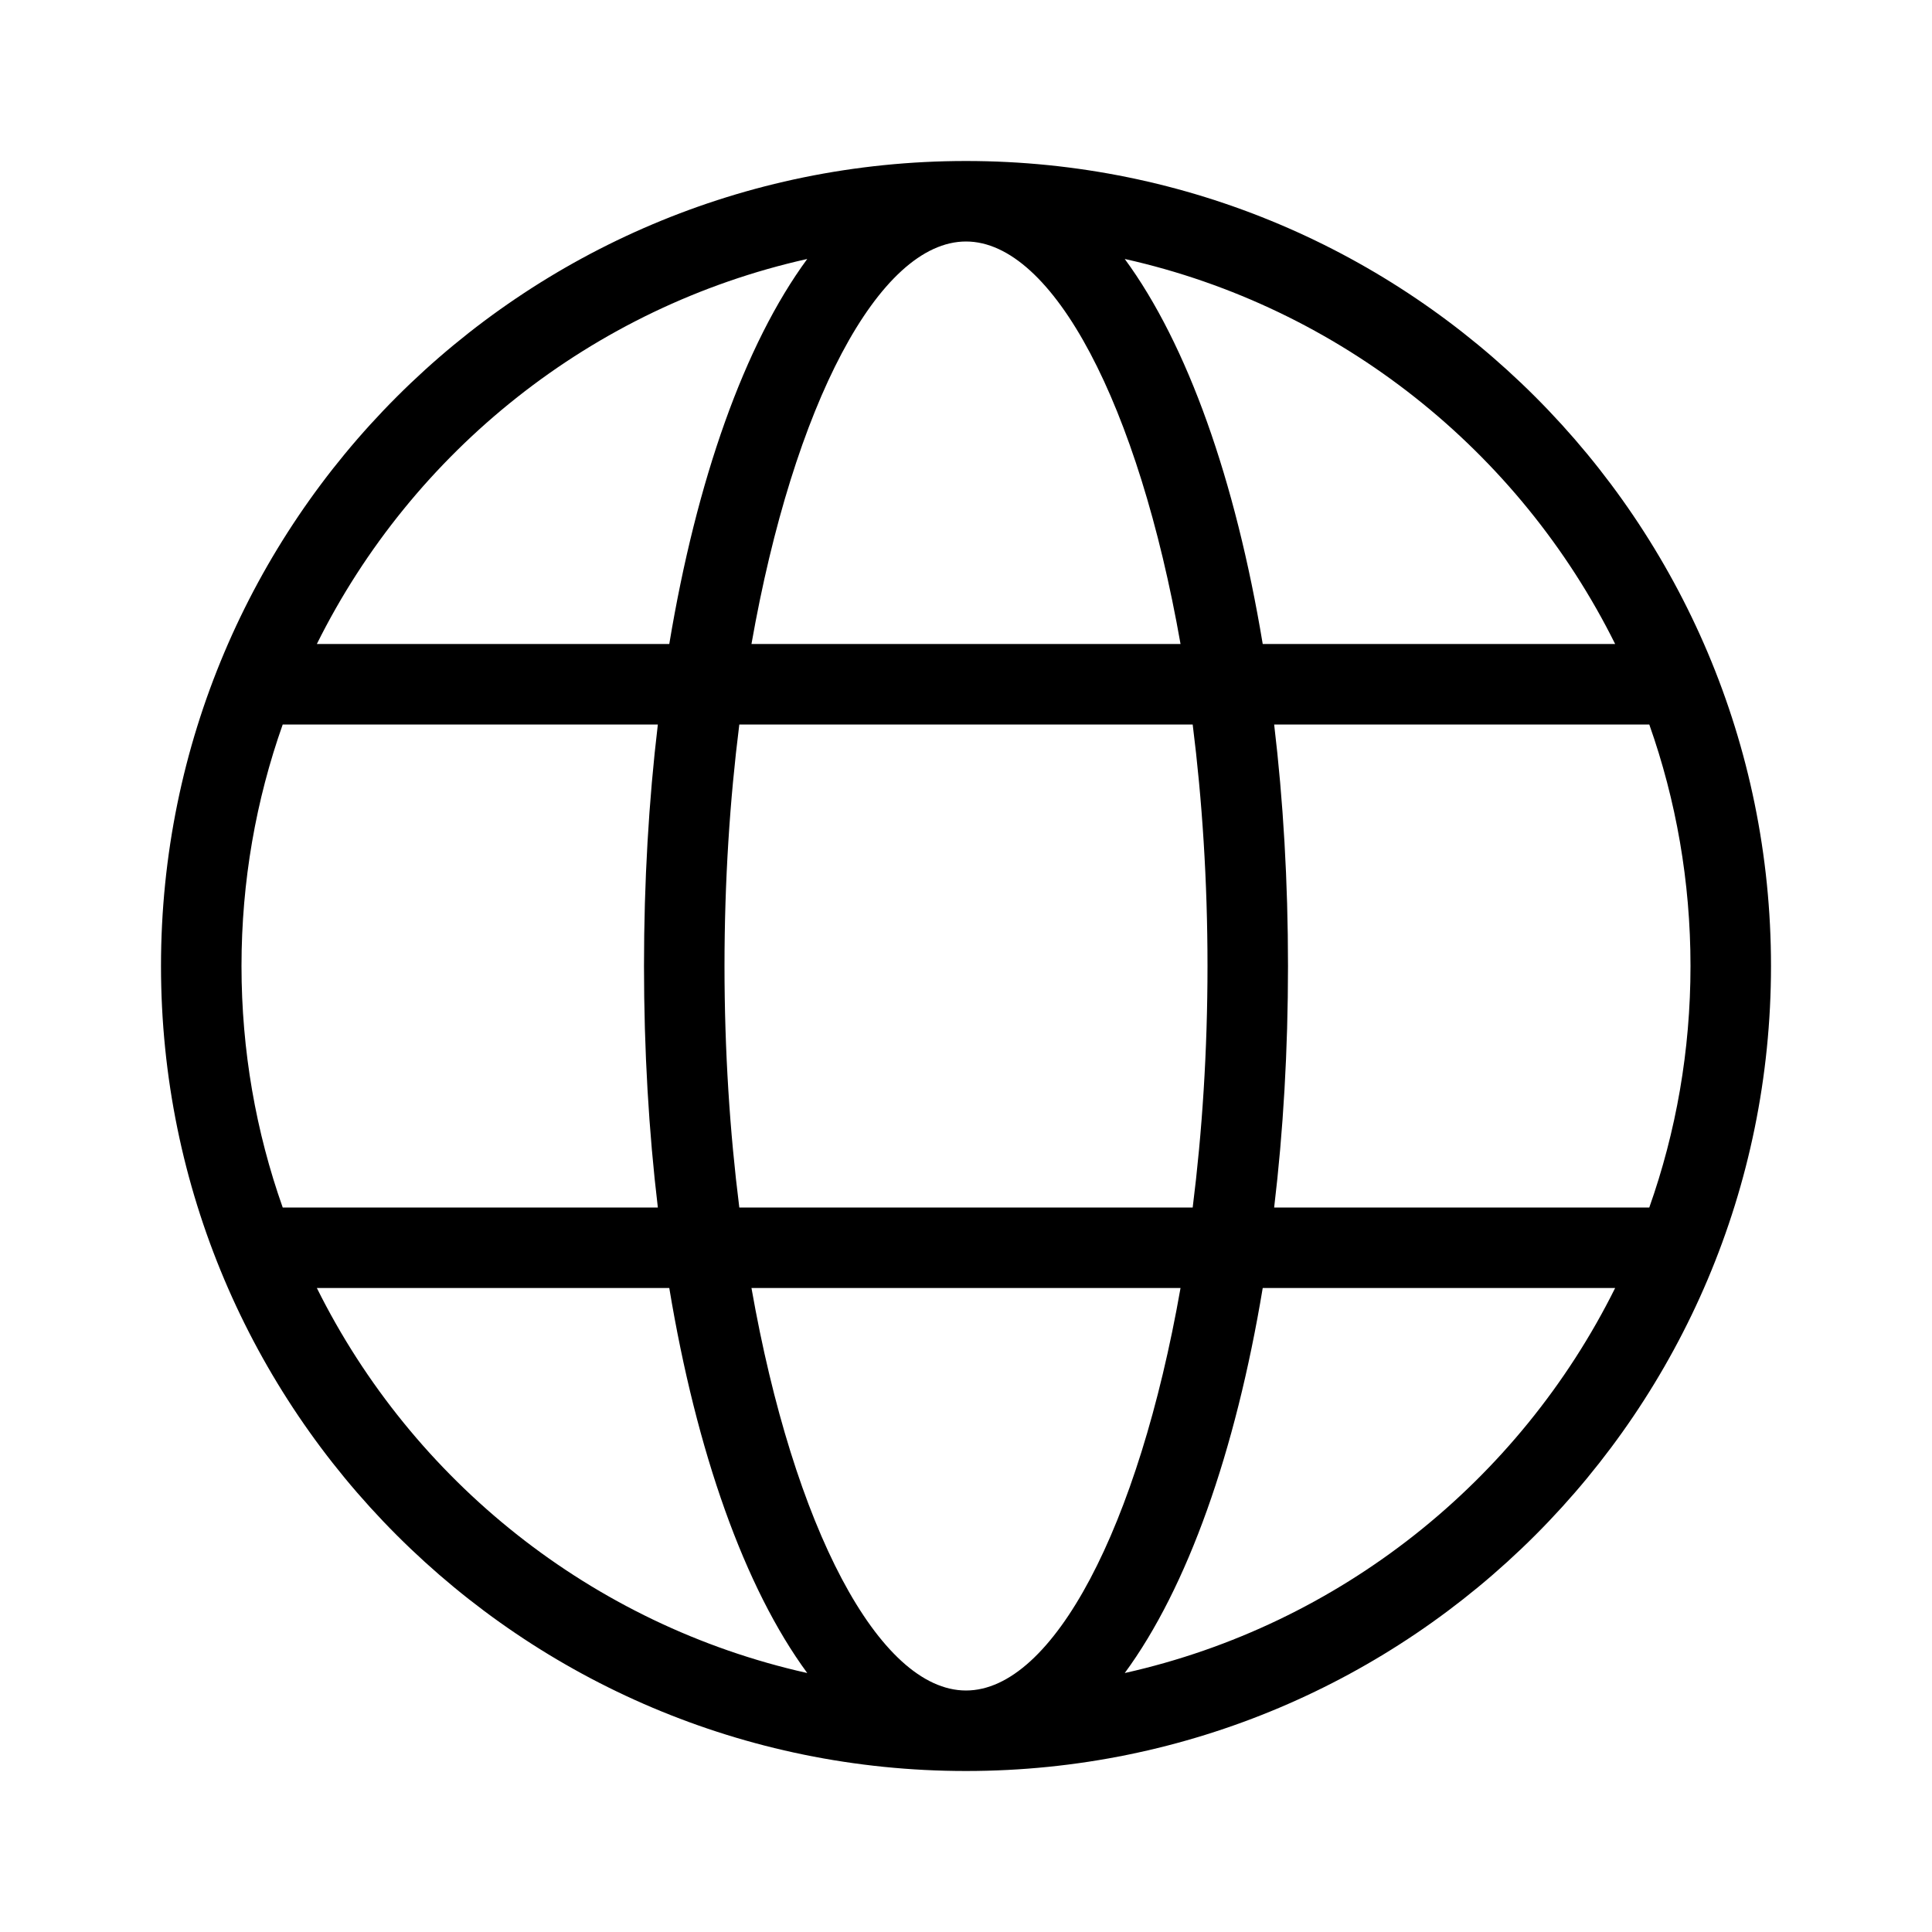
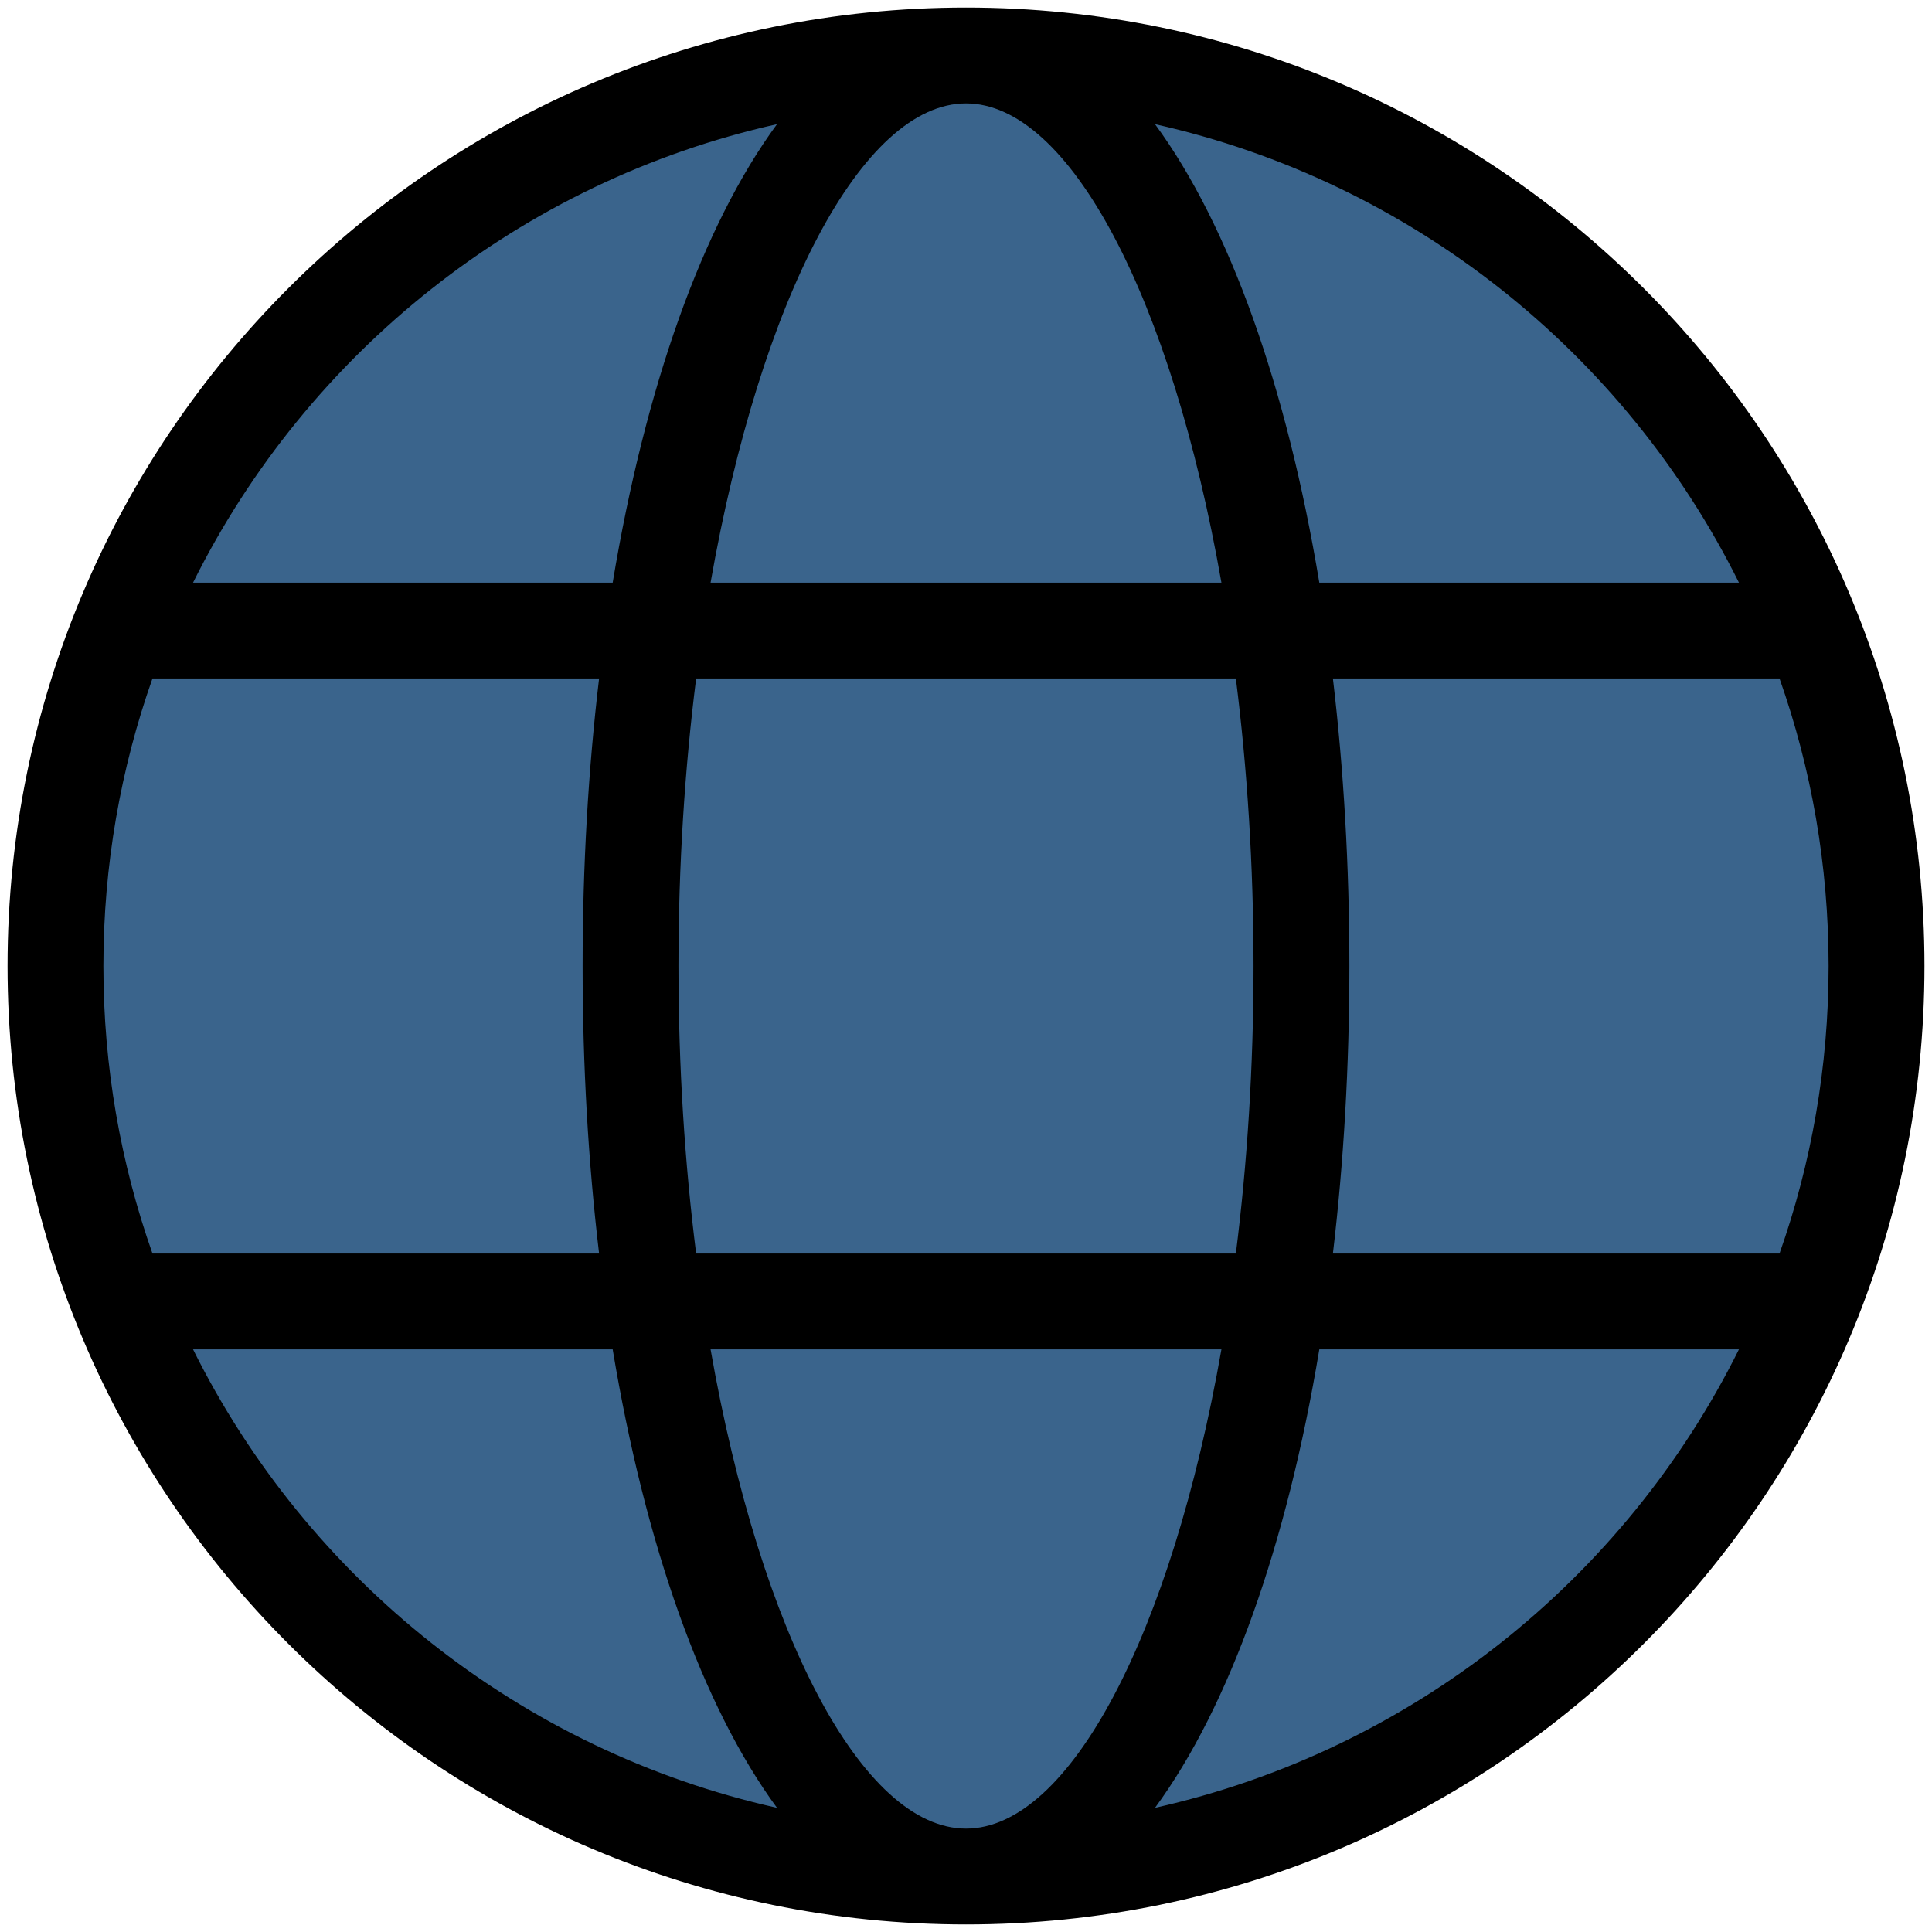
- <svg xmlns="http://www.w3.org/2000/svg" width="24" height="24" viewBox="0 0 24 24">
-   <path d="M3.512,15 L8.172,15 C8.059,14.052 8,13.044 8,12 C8,10.956 8.059,9.948 8.172,9 L3.512,9 C3.18,9.938 3,10.948 3,12 C3,13.052 3.18,14.062 3.512,15 L3.512,15 Z M3.936,16 C5.126,18.395 7.352,20.185 10.028,20.783 C9.249,19.723 8.652,18.037 8.314,16 L3.936,16 L3.936,16 Z M20.488,15 C20.82,14.062 21,13.052 21,12 C21,10.948 20.82,9.938 20.488,9 L15.828,9 C15.941,9.948 16,10.956 16,12 C16,13.044 15.941,14.052 15.828,15 L20.488,15 L20.488,15 Z M20.064,16 L15.686,16 C15.348,18.037 14.751,19.723 13.972,20.783 C16.648,20.185 18.874,18.395 20.064,16 L20.064,16 Z M9.184,15 L14.816,15 C14.934,14.062 15,13.053 15,12 C15,10.947 14.934,9.938 14.816,9 L9.184,9 C9.066,9.938 9,10.947 9,12 C9,13.053 9.066,14.062 9.184,15 L9.184,15 Z M9.335,16 C9.857,18.968 10.918,21 12,21 C13.082,21 14.143,18.968 14.665,16 L9.335,16 L9.335,16 Z M3.936,8 L8.314,8 C8.652,5.963 9.249,4.277 10.028,3.217 C7.352,3.815 5.126,5.605 3.936,8 L3.936,8 Z M20.064,8 C18.874,5.605 16.648,3.815 13.972,3.217 C14.751,4.277 15.348,5.963 15.686,8 L20.064,8 L20.064,8 Z M9.335,8 L14.665,8 C14.143,5.032 13.082,3 12,3 C10.918,3 9.857,5.032 9.335,8 L9.335,8 Z M12,22 C6.477,22 2,17.523 2,12 C2,6.477 6.477,2 12,2 C17.523,2 22,6.477 22,12 C22,17.523 17.523,22 12,22 Z" />
+ <svg xmlns="http://www.w3.org/2000/svg" width="512" height="512">
+   <g>
+     <ellipse fill="#3a648c" ry="238" rx="237" id="svg_2" cy="262" cx="256" stroke="null" />
+     <path stroke="null" id="svg_1" d="m40.408,332.2l118.358,0c-2.855,-24.07 -4.366,-49.671 -4.366,-76.2c0,-26.529 1.511,-52.13 4.366,-76.2l-118.358,0c-8.424,23.834 -13.008,49.481 -13.008,76.2c0,26.719 4.584,52.366 13.008,76.2l0,0zm10.754,25.4c30.236,60.842 86.781,106.302 154.749,121.496c-19.79,-26.937 -34.947,-69.752 -43.542,-121.496l-111.207,0l0,0zm420.43,-25.4c8.424,-23.834 13.008,-49.481 13.008,-76.2c0,-26.719 -4.584,-52.366 -13.008,-76.2l-118.358,0c2.855,24.07 4.366,49.671 4.366,76.2c0,26.529 -1.511,52.13 -4.366,76.2l118.358,0l0,0zm-10.754,25.4l-111.207,0c-8.596,51.743 -23.753,94.558 -43.542,121.496c67.969,-15.194 124.514,-60.654 154.749,-121.496l0,0zm-276.354,-25.4l143.033,0c3.008,-23.815 4.684,-49.458 4.684,-76.2c0,-26.742 -1.676,-52.385 -4.684,-76.2l-143.033,0c-3.008,23.815 -4.684,49.458 -4.684,76.2c0,26.742 1.676,52.385 4.684,76.2l0,0zm3.825,25.4c13.264,75.383 40.21,127 67.692,127c27.481,0 54.428,-51.617 67.692,-127l-135.383,0l0,0zm-137.146,-203.2l111.207,0c8.596,-51.743 23.753,-94.558 43.542,-121.496c-67.969,15.194 -124.514,60.654 -154.749,121.496l0,0zm409.676,0c-30.236,-60.842 -86.781,-106.302 -154.749,-121.496c19.79,26.937 34.947,69.752 43.542,121.496l111.207,0l0,0zm-272.529,0l135.383,0c-13.264,-75.383 -40.21,-127 -67.692,-127c-27.481,0 -54.428,51.617 -67.692,127l0,0zm67.692,355.6c-140.28,0 -254,-113.72 -254,-254c0,-140.28 113.72,-254 254,-254c140.28,0 254,113.72 254,254c0,140.28 -113.72,254 -254,254z" />
+   </g>
</svg>
